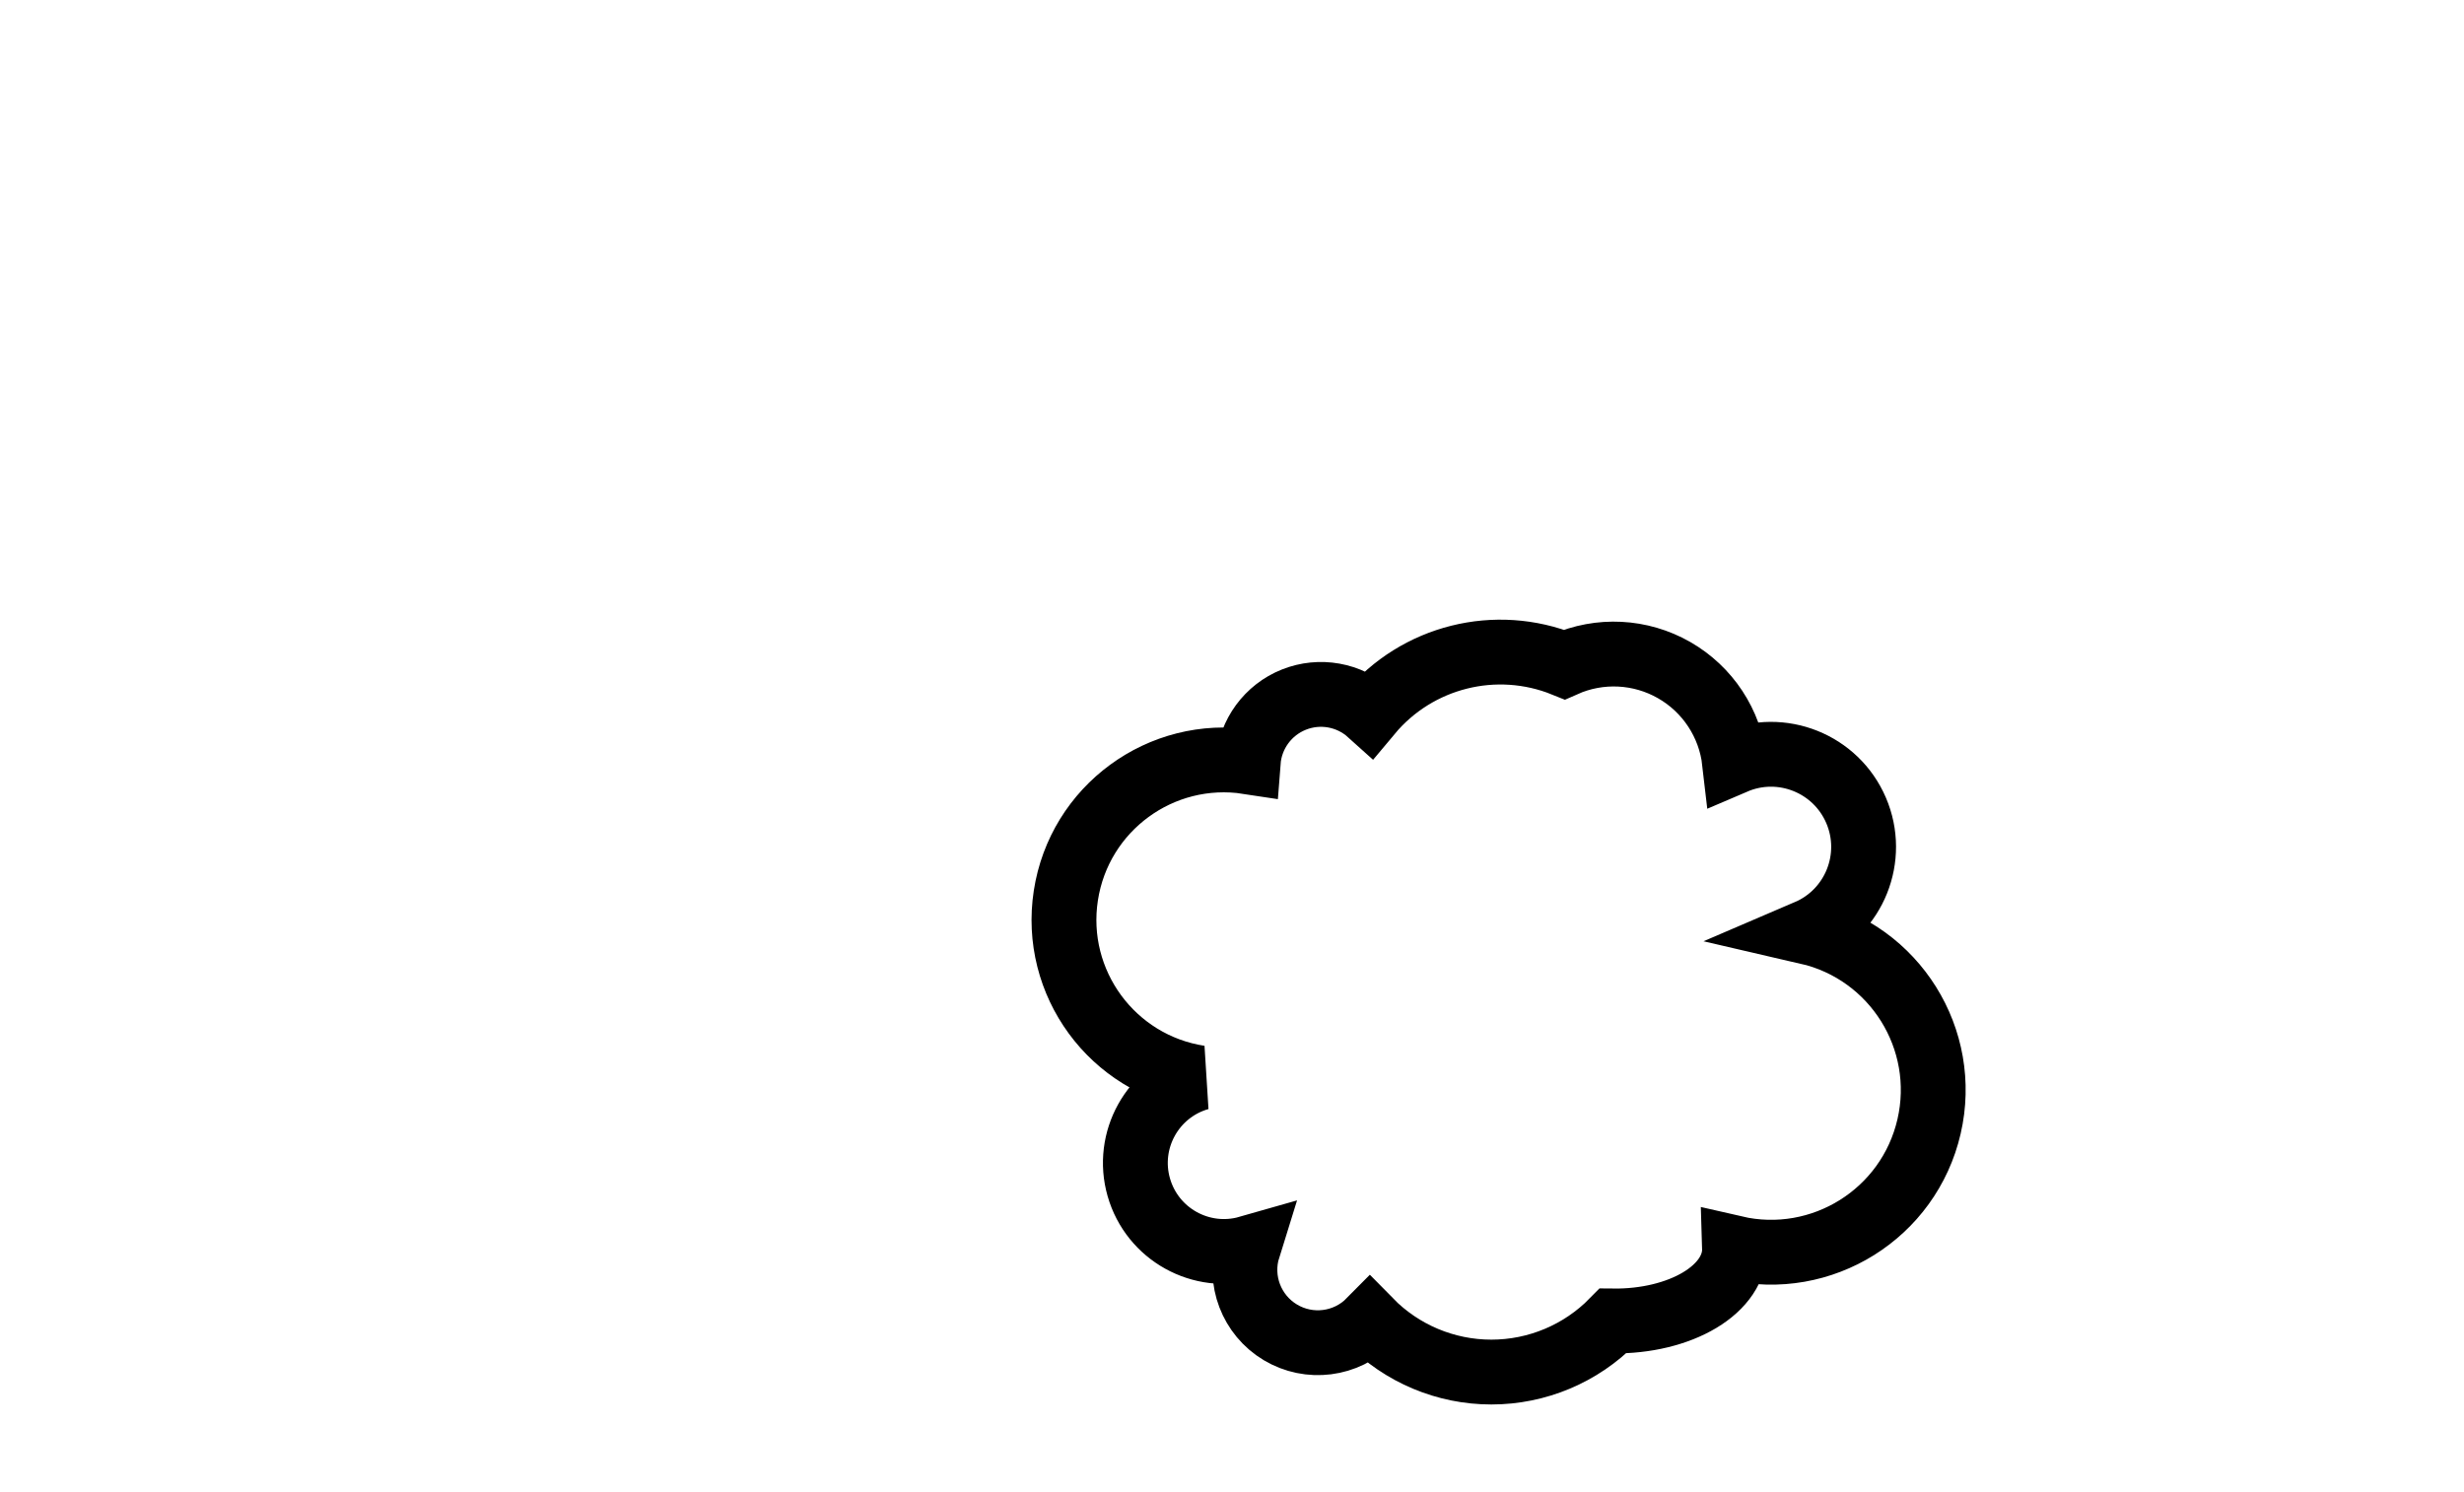
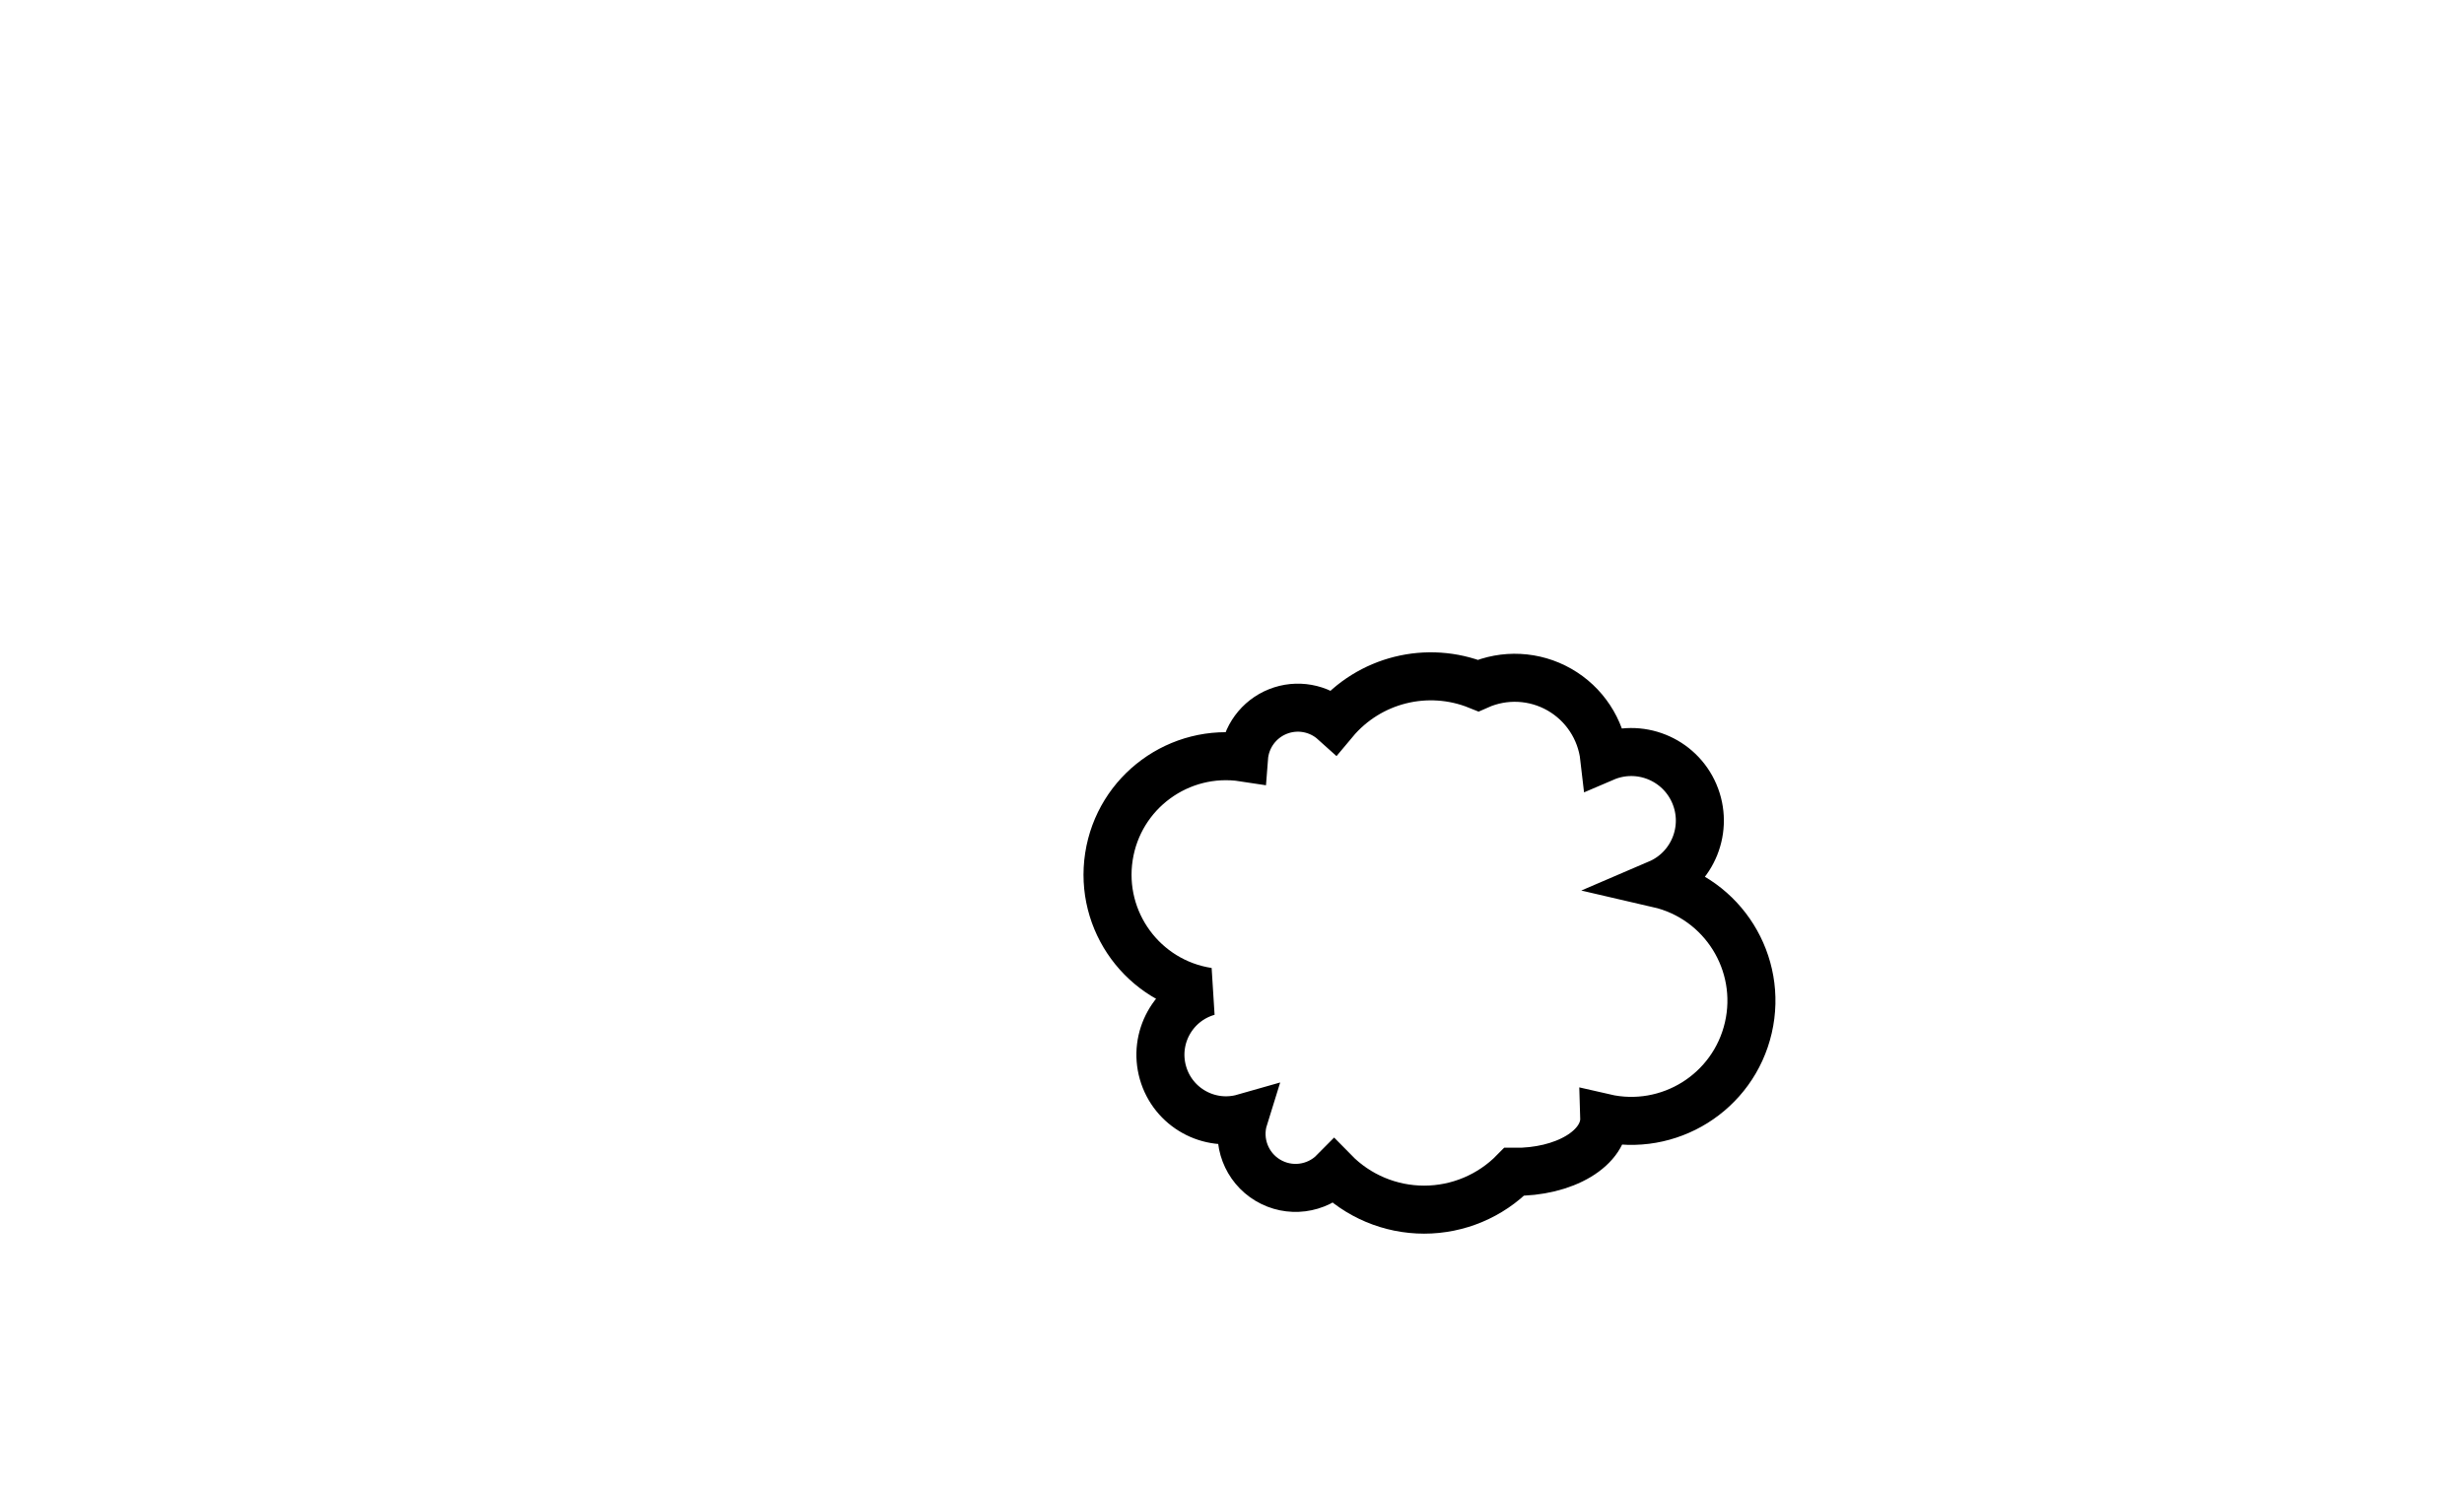
- <svg xmlns="http://www.w3.org/2000/svg" id="s2m-shape-cloud" width="100%" class="flowchart" style="max-width: 76px;" viewBox="-8 -8 76 46" role="graphics-document document" aria-roledescription="flowchart-v2">
+ <svg xmlns="http://www.w3.org/2000/svg" id="s2m-shape-cloud" width="100%" class="flowchart" style="max-width: 76px;" viewBox="-21.30 -16.05 102.60 62.10" role="graphics-document document" aria-roledescription="flowchart-v2">
  <g>
    <marker id="s2m-shape-cloud_flowchart-v2-pointEnd" class="marker flowchart-v2" viewBox="0 0 10 10" refX="5" refY="5" markerUnits="userSpaceOnUse" markerWidth="8" markerHeight="8" orient="auto">
      <path d="M 0 0 L 10 5 L 0 10 z" class="arrowMarkerPath" style="stroke-width: 1; stroke-dasharray: 1,0;" />
    </marker>
    <marker id="s2m-shape-cloud_flowchart-v2-pointStart" class="marker flowchart-v2" viewBox="0 0 10 10" refX="4.5" refY="5" markerUnits="userSpaceOnUse" markerWidth="8" markerHeight="8" orient="auto">
      <path d="M 0 5 L 10 10 L 10 0 z" class="arrowMarkerPath" style="stroke-width: 1; stroke-dasharray: 1,0;" />
    </marker>
    <marker id="s2m-shape-cloud_flowchart-v2-pointEnd-margin" class="marker flowchart-v2" viewBox="0 0 11.5 14" refX="11.5" refY="7" markerUnits="userSpaceOnUse" markerWidth="10.5" markerHeight="14" orient="auto">
      <path d="M 0 0 L 11.5 7 L 0 14 z" class="arrowMarkerPath" style="stroke-width: 0; stroke-dasharray: 1,0;" />
    </marker>
    <marker id="s2m-shape-cloud_flowchart-v2-pointStart-margin" class="marker flowchart-v2" viewBox="0 0 11.5 14" refX="1" refY="7" markerUnits="userSpaceOnUse" markerWidth="11.5" markerHeight="14" orient="auto">
      <polygon points="0,7 11.5,14 11.5,0" class="arrowMarkerPath" style="stroke-width: 0; stroke-dasharray: 1,0;" />
    </marker>
    <marker id="s2m-shape-cloud_flowchart-v2-circleEnd" class="marker flowchart-v2" viewBox="0 0 10 10" refX="11" refY="5" markerUnits="userSpaceOnUse" markerWidth="11" markerHeight="11" orient="auto">
      <circle cx="5" cy="5" r="5" class="arrowMarkerPath" style="stroke-width: 1; stroke-dasharray: 1,0;" />
    </marker>
    <marker id="s2m-shape-cloud_flowchart-v2-circleStart" class="marker flowchart-v2" viewBox="0 0 10 10" refX="-1" refY="5" markerUnits="userSpaceOnUse" markerWidth="11" markerHeight="11" orient="auto">
      <circle cx="5" cy="5" r="5" class="arrowMarkerPath" style="stroke-width: 1; stroke-dasharray: 1,0;" />
    </marker>
    <marker id="s2m-shape-cloud_flowchart-v2-circleEnd-margin" class="marker flowchart-v2" viewBox="0 0 10 10" refY="5" refX="12.25" markerUnits="userSpaceOnUse" markerWidth="14" markerHeight="14" orient="auto">
      <circle cx="5" cy="5" r="5" class="arrowMarkerPath" style="stroke-width: 0; stroke-dasharray: 1,0;" />
    </marker>
    <marker id="s2m-shape-cloud_flowchart-v2-circleStart-margin" class="marker flowchart-v2" viewBox="0 0 10 10" refX="-2" refY="5" markerUnits="userSpaceOnUse" markerWidth="14" markerHeight="14" orient="auto">
      <circle cx="5" cy="5" r="5" class="arrowMarkerPath" style="stroke-width: 0; stroke-dasharray: 1,0;" />
    </marker>
    <marker id="s2m-shape-cloud_flowchart-v2-crossEnd" class="marker cross flowchart-v2" viewBox="0 0 11 11" refX="12" refY="5.2" markerUnits="userSpaceOnUse" markerWidth="11" markerHeight="11" orient="auto">
      <path d="M 1,1 l 9,9 M 10,1 l -9,9" class="arrowMarkerPath" style="stroke-width: 2; stroke-dasharray: 1,0;" />
    </marker>
    <marker id="s2m-shape-cloud_flowchart-v2-crossStart" class="marker cross flowchart-v2" viewBox="0 0 11 11" refX="-1" refY="5.2" markerUnits="userSpaceOnUse" markerWidth="11" markerHeight="11" orient="auto">
      <path d="M 1,1 l 9,9 M 10,1 l -9,9" class="arrowMarkerPath" style="stroke-width: 2; stroke-dasharray: 1,0;" />
    </marker>
    <marker id="s2m-shape-cloud_flowchart-v2-crossEnd-margin" class="marker cross flowchart-v2" viewBox="0 0 15 15" refX="17.7" refY="7.5" markerUnits="userSpaceOnUse" markerWidth="12" markerHeight="12" orient="auto">
      <path d="M 1,1 L 14,14 M 1,14 L 14,1" class="arrowMarkerPath" style="stroke-width: 2.5;" />
    </marker>
    <marker id="s2m-shape-cloud_flowchart-v2-crossStart-margin" class="marker cross flowchart-v2" viewBox="0 0 15 15" refX="-3.5" refY="7.5" markerUnits="userSpaceOnUse" markerWidth="12" markerHeight="12" orient="auto">
      <path d="M 1,1 L 14,14 M 1,14 L 14,1" class="arrowMarkerPath" style="stroke-width: 2.5; stroke-dasharray: 1,0;" />
    </marker>
    <g class="root">
      <g class="clusters" />
      <g class="edgePaths" />
      <g class="edgeLabels" />
      <g class="nodes">
        <g class="node default" data-look="classic" transform="translate(38, 23)">
          <path d="M0 0      a2.25,2.25 0 0,1 3.75,-1.5     a5.25,5.25 1 0,1 6,-1.5     a3.75,3.75 1 0,1 5.25,3      a2.25,2.25 1 0,1 2.25,5.25     a3,3 1 0,1 -2.25,9.75      a3.75,2.25 1 0,1 -3.75,2.25     a5.25,5.25 1 0,1 -7.5,0     a2.25,2.25 1 0,1 -3.75,-2.25      a2.25,2.25 1 0,1 -1.5,-5.25     a3,3 1 0,1 1.5,-9.75   H0 V0 Z" transform="translate(-7.5, -7.5)" stroke="currentColor" fill="none" stroke-width="2" vector-effect="non-scaling-stroke" />
        </g>
      </g>
    </g>
  </g>
  <linearGradient id="s2m-shape-cloud-gradient" gradientUnits="objectBoundingBox" x1="0%" y1="0%" x2="100%" y2="0%">
    <stop offset="0%" stop-color="hsl(40.588, 60%, 83.333%)" stop-opacity="1" />
    <stop offset="100%" stop-color="hsl(-79.412, 60%, 83.333%)" stop-opacity="1" />
  </linearGradient>
</svg>
